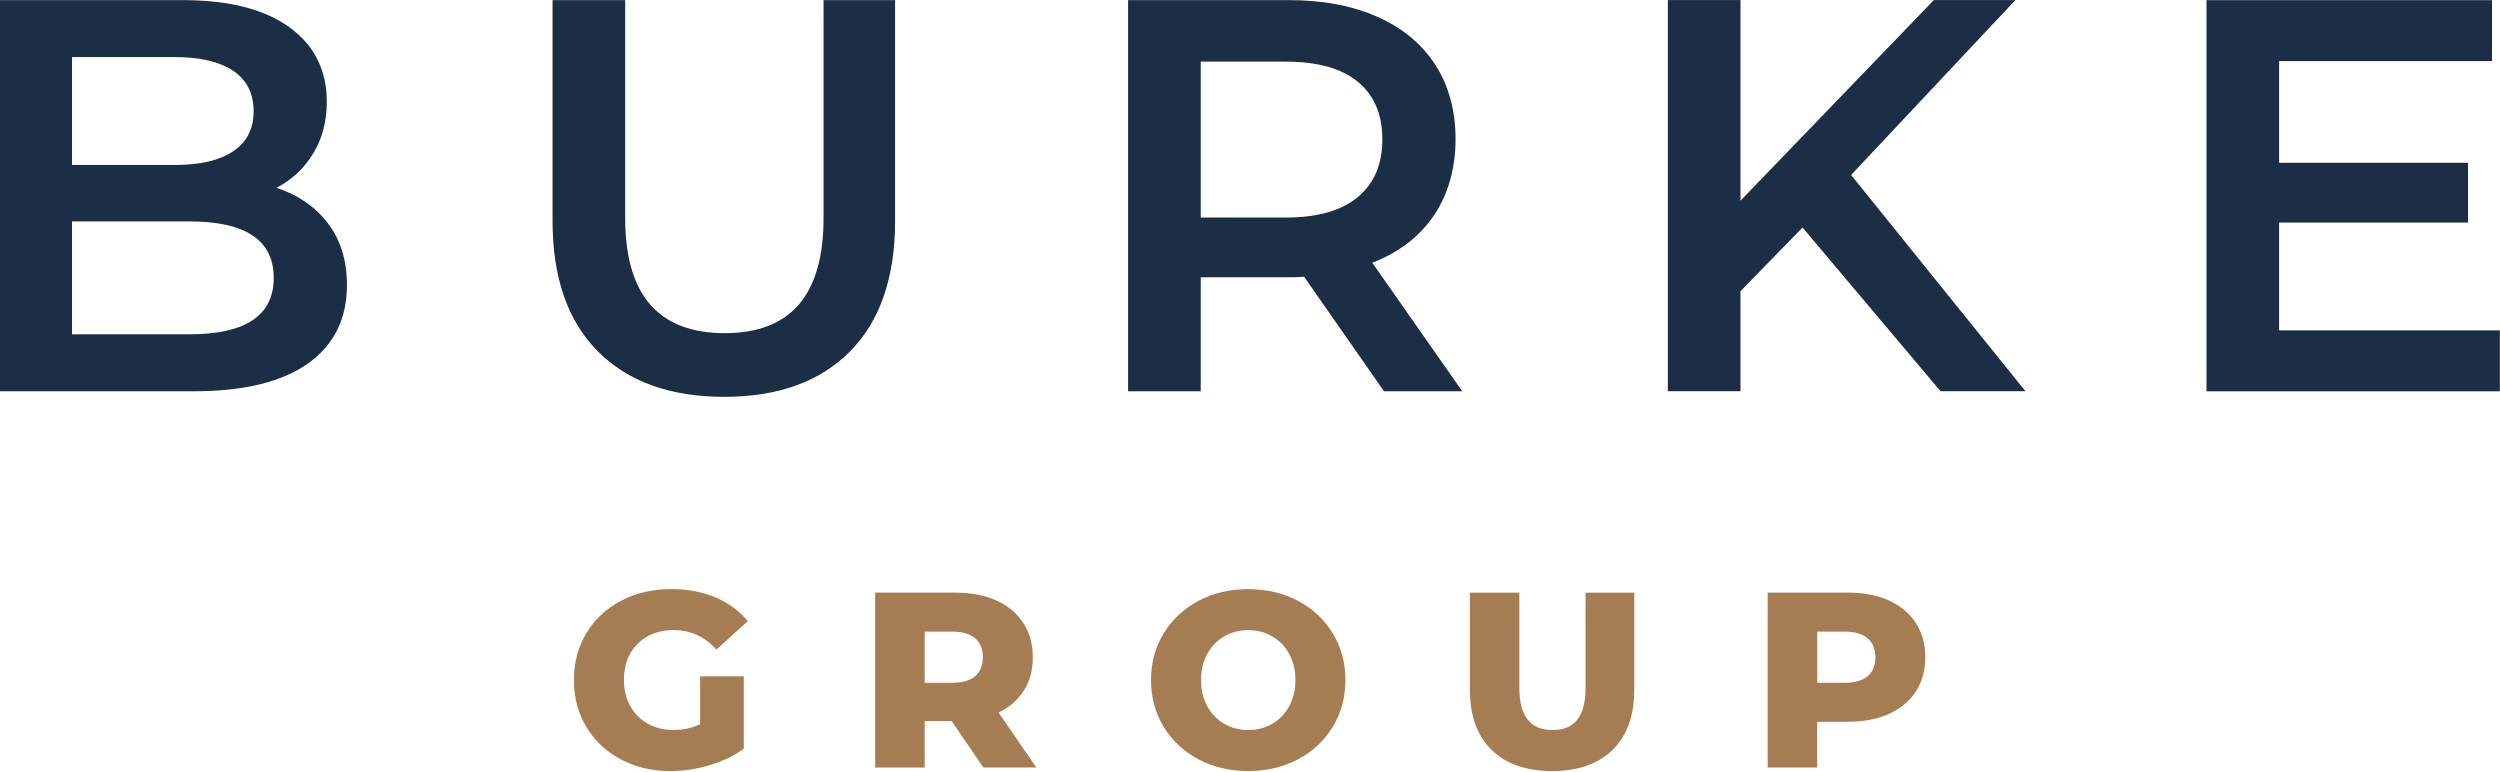
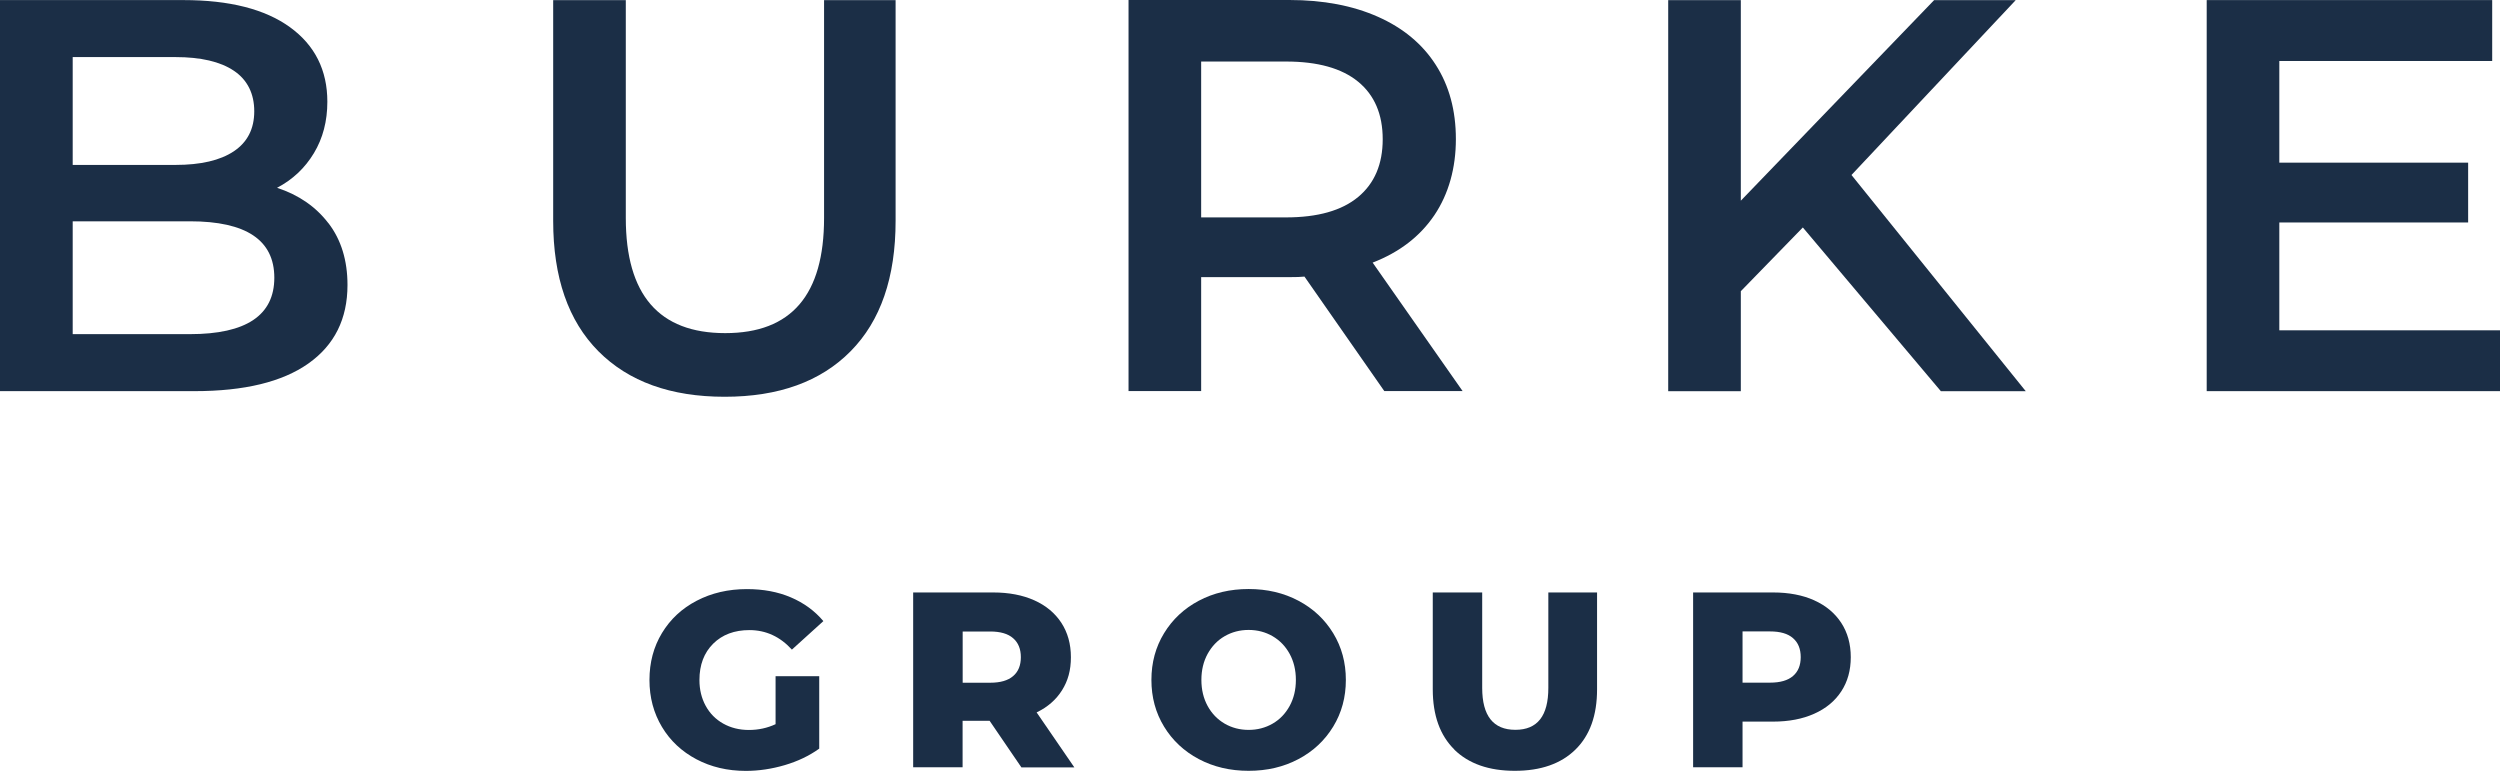
- <svg xmlns="http://www.w3.org/2000/svg" viewBox="223.5 545.1 633.2 195.3">
-   <path d="M306.56,601.67c3.21,4.2,4.81,9.41,4.81,15.64,0,8.59-3.3,15.21-9.91,19.88-6.61,4.67-16.23,7.01-28.87,7.01h-49.25v-99.07h46.42c11.7,0,20.71,2.29,27.03,6.86,6.32,4.58,9.48,10.88,9.48,18.89,0,4.91-1.13,9.25-3.4,13.02-2.26,3.77-5.38,6.7-9.34,8.77,5.47,1.79,9.81,4.79,13.02,8.99ZM241.74,559.57v27.31h26.04c6.42,0,11.34-1.15,14.79-3.47,3.44-2.31,5.17-5.68,5.17-10.12s-1.72-7.95-5.17-10.26c-3.45-2.31-8.37-3.47-14.79-3.47h-26.04ZM292.83,615.47c0-9.53-7.12-14.29-21.37-14.29h-29.72v28.59h29.72c14.25,0,21.37-4.76,21.37-14.29Z" fill="#1b2e46" />
-   <path d="M374.91,634.08c-7.64-7.69-11.46-18.7-11.46-33.05v-55.9h18.4v55.2c0,19.44,8.4,29.15,25.19,29.15s25.05-9.72,25.05-29.15v-55.2h18.12v55.9c0,14.34-3.8,25.36-11.39,33.05-7.6,7.69-18.24,11.53-31.91,11.53s-24.34-3.84-31.99-11.53Z" fill="#1b2e46" />
-   <path d="M574.04,644.2l-20.24-29.01c-.85.09-2.12.14-3.82.14h-22.36v28.87h-18.4v-99.07h40.76c8.58,0,16.06,1.42,22.43,4.25,6.37,2.83,11.25,6.89,14.65,12.17,3.4,5.29,5.1,11.56,5.1,18.82s-1.82,13.87-5.45,19.25c-3.63,5.38-8.85,9.39-15.64,12.03l22.79,32.55h-19.81ZM567.39,565.8c-4.15-3.4-10.24-5.09-18.26-5.09h-21.51v39.49h21.51c8.02,0,14.1-1.72,18.26-5.17,4.15-3.44,6.23-8.33,6.23-14.65s-2.08-11.18-6.23-14.58Z" fill="#1b2e46" />
-   <path d="M680.04,602.73l-15.71,16.13v25.33h-18.4v-99.07h18.4v50.81l48.97-50.81h20.66l-41.61,44.3,44.16,54.77h-21.51l-34.96-41.47Z" fill="#1b2e46" />
-   <path d="M856.66,628.78v15.43h-74.3v-99.07h72.32v15.43h-53.92v25.76h47.84v15.14h-47.84v27.31h55.9Z" fill="#1b2e46" />
-   <path d="M400.81,716.4h11.08v18.35c-2.53,1.81-5.44,3.21-8.73,4.18-3.29.97-6.58,1.46-9.87,1.46-4.64,0-8.82-.98-12.53-2.94s-6.62-4.69-8.73-8.2c-2.11-3.5-3.17-7.47-3.17-11.9s1.05-8.4,3.17-11.9c2.11-3.5,5.04-6.23,8.8-8.2,3.75-1.96,8-2.94,12.72-2.94,4.13,0,7.85.7,11.14,2.09,3.29,1.39,6.03,3.4,8.23,6.01l-7.97,7.21c-3-3.29-6.58-4.94-10.76-4.94-3.8,0-6.86,1.15-9.18,3.45-2.32,2.3-3.48,5.37-3.48,9.21,0,2.45.53,4.63,1.58,6.55,1.05,1.92,2.53,3.42,4.43,4.49,1.9,1.08,4.07,1.61,6.52,1.61s4.66-.48,6.77-1.46v-12.15Z" fill="#a67c52" />
-   <path d="M464.53,727.73h-6.83v11.77h-12.53v-44.3h20.25c4.01,0,7.49.67,10.44,1.99s5.23,3.23,6.83,5.7c1.6,2.47,2.4,5.37,2.4,8.7s-.75,6-2.25,8.38c-1.5,2.38-3.64,4.25-6.42,5.6l9.56,13.92h-13.42l-8.04-11.77ZM470.48,706.78c-1.31-1.14-3.25-1.71-5.82-1.71h-6.96v12.97h6.96c2.57,0,4.51-.56,5.82-1.68,1.31-1.12,1.96-2.71,1.96-4.78s-.66-3.67-1.96-4.81Z" fill="#a67c52" />
-   <path d="M527.03,737.41c-3.73-1.98-6.67-4.72-8.8-8.23-2.13-3.5-3.2-7.45-3.2-11.83s1.07-8.33,3.2-11.83c2.13-3.5,5.06-6.24,8.8-8.23,3.73-1.98,7.94-2.97,12.62-2.97s8.89.99,12.62,2.97c3.73,1.98,6.67,4.73,8.8,8.23,2.13,3.5,3.2,7.45,3.2,11.83s-1.07,8.33-3.2,11.83c-2.13,3.5-5.06,6.24-8.8,8.23-3.73,1.98-7.94,2.97-12.62,2.97s-8.89-.99-12.62-2.97ZM545.73,728.42c1.81-1.05,3.25-2.54,4.3-4.46,1.05-1.92,1.58-4.12,1.58-6.61s-.53-4.69-1.58-6.61c-1.06-1.92-2.49-3.41-4.3-4.46-1.81-1.05-3.84-1.58-6.08-1.58s-4.26.53-6.08,1.58c-1.81,1.05-3.25,2.54-4.3,4.46s-1.58,4.12-1.58,6.61.53,4.69,1.58,6.61,2.49,3.41,4.3,4.46c1.81,1.06,3.84,1.58,6.08,1.58s4.26-.53,6.08-1.58Z" fill="#a67c52" />
-   <path d="M601.26,735.01c-3.65-3.59-5.47-8.67-5.47-15.25v-24.55h12.53v24.17c0,7.09,2.8,10.63,8.42,10.63s8.35-3.54,8.35-10.63v-24.17h12.34v24.55c0,6.58-1.83,11.67-5.47,15.25-3.65,3.59-8.77,5.38-15.35,5.38s-11.7-1.79-15.35-5.38Z" fill="#a67c52" />
-   <path d="M701.91,697.19c2.95,1.33,5.23,3.23,6.83,5.7,1.6,2.47,2.4,5.37,2.4,8.7s-.8,6.22-2.4,8.67c-1.6,2.45-3.88,4.33-6.83,5.66-2.95,1.33-6.43,1.99-10.44,1.99h-7.72v11.58h-12.53v-44.3h20.25c4.01,0,7.49.67,10.44,1.99ZM696.54,716.37c1.31-1.12,1.96-2.71,1.96-4.78s-.66-3.67-1.96-4.81c-1.31-1.14-3.25-1.71-5.82-1.71h-6.96v12.97h6.96c2.57,0,4.51-.56,5.82-1.68Z" fill="#a67c52" />
+ <svg xmlns="http://www.w3.org/2000/svg" id="Labels" viewBox="91.46 201.94 320.15 98.72">
+   <g>
+     <path d="M133.53,230.53c1.62,2.12,2.43,4.76,2.43,7.91,0,4.34-1.67,7.69-5.01,10.05-3.34,2.36-8.2,3.54-14.59,3.54h-24.9v-50.08h23.47c5.91,0,10.47,1.16,13.66,3.47,3.19,2.31,4.79,5.5,4.79,9.55,0,2.48-.57,4.67-1.72,6.58-1.15,1.91-2.72,3.39-4.72,4.44,2.77.91,4.96,2.42,6.58,4.54ZM100.77,209.25v13.81h13.16c3.24,0,5.73-.58,7.48-1.75,1.74-1.17,2.61-2.87,2.61-5.12s-.87-4.02-2.61-5.19c-1.74-1.17-4.23-1.75-7.48-1.75h-13.16ZM126.59,237.51c0-4.82-3.6-7.23-10.8-7.23h-15.02v14.45h15.02c7.2,0,10.8-2.41,10.8-7.23Z" fill="#1b2e46" />
+     <path d="M168.09,246.92c-3.86-3.89-5.79-9.45-5.79-16.7v-28.26h9.3v27.9c0,9.83,4.24,14.74,12.73,14.74s12.66-4.91,12.66-14.74v-27.9h9.16v28.26c0,7.25-1.92,12.82-5.76,16.7-3.84,3.89-9.22,5.83-16.13,5.83s-12.3-1.94-16.17-5.83Z" fill="#1b2e46" />
+     <path d="M268.74,252.03l-10.23-14.67c-.43.05-1.07.07-1.93.07h-11.3v14.59h-9.3v-50.08h20.6c4.34,0,8.12.72,11.34,2.15s5.69,3.48,7.4,6.15c1.72,2.67,2.58,5.84,2.58,9.52s-.92,7.01-2.75,9.73c-1.84,2.72-4.47,4.75-7.91,6.08l11.52,16.45h-10.02ZM265.38,212.4c-2.1-1.72-5.18-2.58-9.23-2.58h-10.87v19.96h10.87c4.05,0,7.13-.87,9.23-2.61,2.1-1.74,3.15-4.21,3.15-7.4s-1.05-5.65-3.15-7.37Z" fill="#1b2e46" />
+     <path d="M322.33,231.07l-7.94,8.16v12.81h-9.3v-50.08h9.3v25.68l24.75-25.68h10.45l-21.03,22.39,22.32,27.69h-10.87l-17.67-20.96Z" fill="#1b2e46" />
+     <path d="M411.61,244.23v7.8h-37.56v-50.08h36.56v7.8h-27.26v13.02h24.18v7.66h-24.18v13.81h28.26Z" fill="#1b2e46" />
+   </g>
+   <g>
+     <path d="M190.77,288.53h5.6v9.28c-1.28.92-2.75,1.62-4.41,2.11-1.66.49-3.33.74-4.99.74-2.35,0-4.46-.5-6.33-1.49s-3.35-2.37-4.41-4.14-1.6-3.77-1.6-6.01.53-4.24,1.6-6.01c1.07-1.77,2.55-3.15,4.45-4.14,1.9-.99,4.04-1.49,6.43-1.49,2.09,0,3.97.35,5.63,1.06s3.05,1.72,4.16,3.04l-4.03,3.65c-1.51-1.66-3.33-2.5-5.44-2.5-1.92,0-3.47.58-4.64,1.74-1.17,1.16-1.76,2.71-1.76,4.65,0,1.24.27,2.34.8,3.31.53.97,1.28,1.73,2.24,2.27.96.54,2.06.82,3.29.82s2.36-.25,3.42-.74v-6.14Z" fill="#1b2e46" />
+     <path d="M218.19,294.25h-3.46v5.95h-6.33v-22.39h10.24c2.03,0,3.79.34,5.28,1.01,1.49.67,2.64,1.63,3.46,2.88.81,1.25,1.22,2.71,1.22,4.4s-.38,3.03-1.14,4.24c-.76,1.21-1.84,2.15-3.25,2.83l4.83,7.04h-6.78l-4.06-5.95ZM221.2,283.67c-.66-.58-1.64-.86-2.94-.86h-3.52v6.56h3.52c1.3,0,2.28-.28,2.94-.85.66-.56.99-1.37.99-2.42s-.33-1.86-.99-2.43Z" fill="#1b2e46" />
+     <path d="M244.98,299.15c-1.89-1-3.37-2.39-4.45-4.16-1.08-1.77-1.62-3.76-1.62-5.98s.54-4.21,1.62-5.98c1.08-1.77,2.56-3.16,4.45-4.16,1.89-1,4.01-1.5,6.38-1.5s4.49.5,6.38,1.5c1.89,1,3.37,2.39,4.45,4.16,1.08,1.77,1.62,3.76,1.62,5.98s-.54,4.21-1.62,5.98c-1.08,1.77-2.56,3.16-4.45,4.16-1.89,1-4.01,1.5-6.38,1.5s-4.49-.5-6.38-1.5ZM254.43,294.61c.92-.53,1.64-1.28,2.18-2.26.53-.97.8-2.08.8-3.34s-.27-2.37-.8-3.34c-.53-.97-1.26-1.72-2.18-2.26-.92-.53-1.94-.8-3.07-.8s-2.15.27-3.07.8c-.92.53-1.64,1.29-2.18,2.26-.53.97-.8,2.08-.8,3.34s.27,2.37.8,3.34c.53.97,1.26,1.72,2.18,2.26.92.53,1.94.8,3.07.8s2.15-.27,3.07-.8Z" fill="#1b2e46" />
+     <path d="M277.71,297.93c-1.84-1.81-2.77-4.38-2.77-7.71v-12.41h6.33v12.22c0,3.58,1.42,5.37,4.25,5.37s4.22-1.79,4.22-5.37v-12.22h6.24v12.41c0,3.33-.92,5.9-2.77,7.71-1.84,1.81-4.43,2.72-7.76,2.72s-5.91-.91-7.76-2.72Z" fill="#1b2e46" />
+     <path d="M323.79,278.82c1.49.67,2.64,1.63,3.46,2.88.81,1.25,1.22,2.71,1.22,4.4s-.41,3.15-1.22,4.38c-.81,1.24-1.96,2.19-3.46,2.86-1.49.67-3.25,1.01-5.28,1.01h-3.9v5.85h-6.33v-22.39h10.24c2.03,0,3.79.34,5.28,1.01ZM321.07,288.51c.66-.56.99-1.37.99-2.42s-.33-1.86-.99-2.43c-.66-.58-1.64-.86-2.94-.86h-3.52v6.56h3.52c1.3,0,2.28-.28,2.94-.85Z" fill="#1b2e46" />
+   </g>
</svg>
